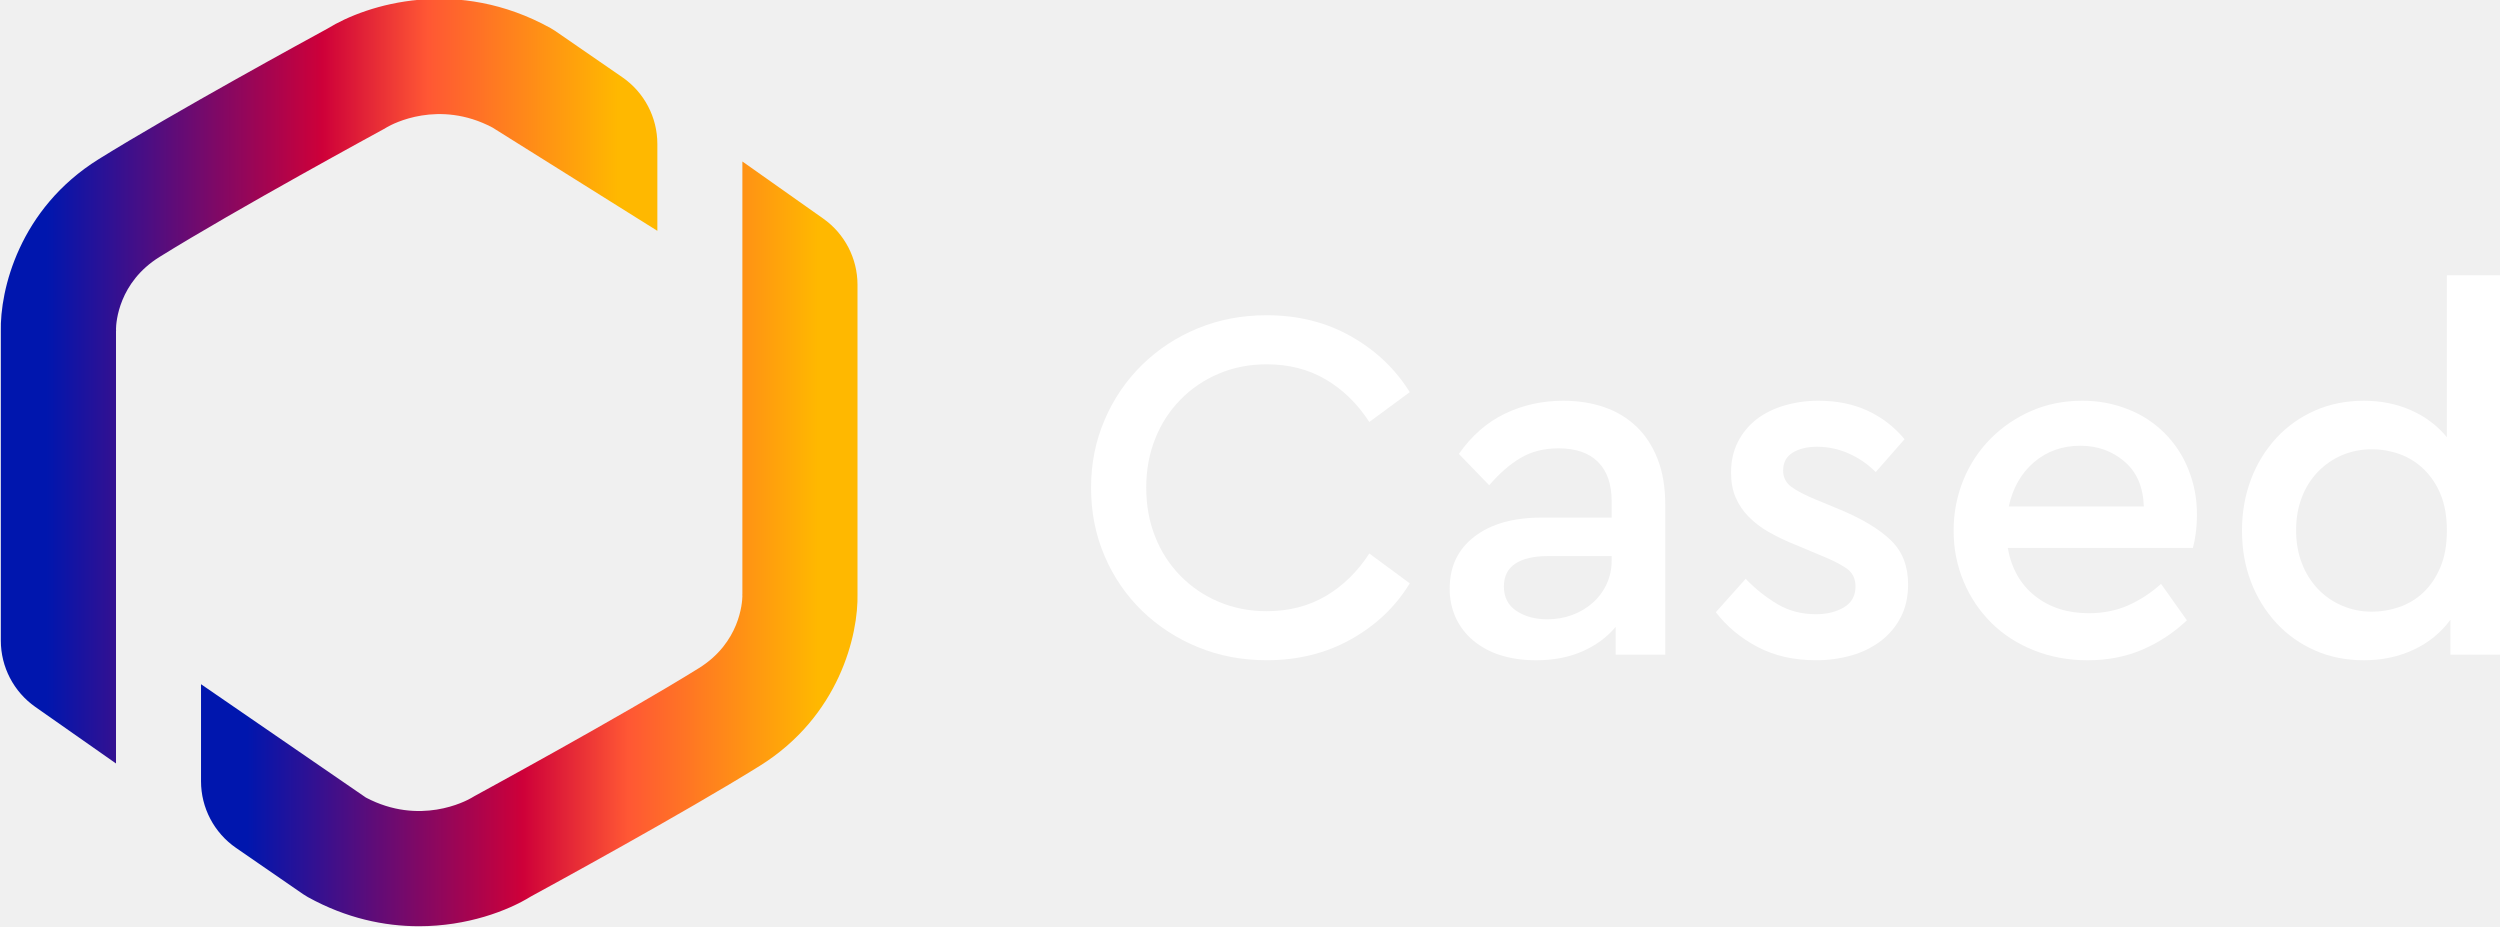
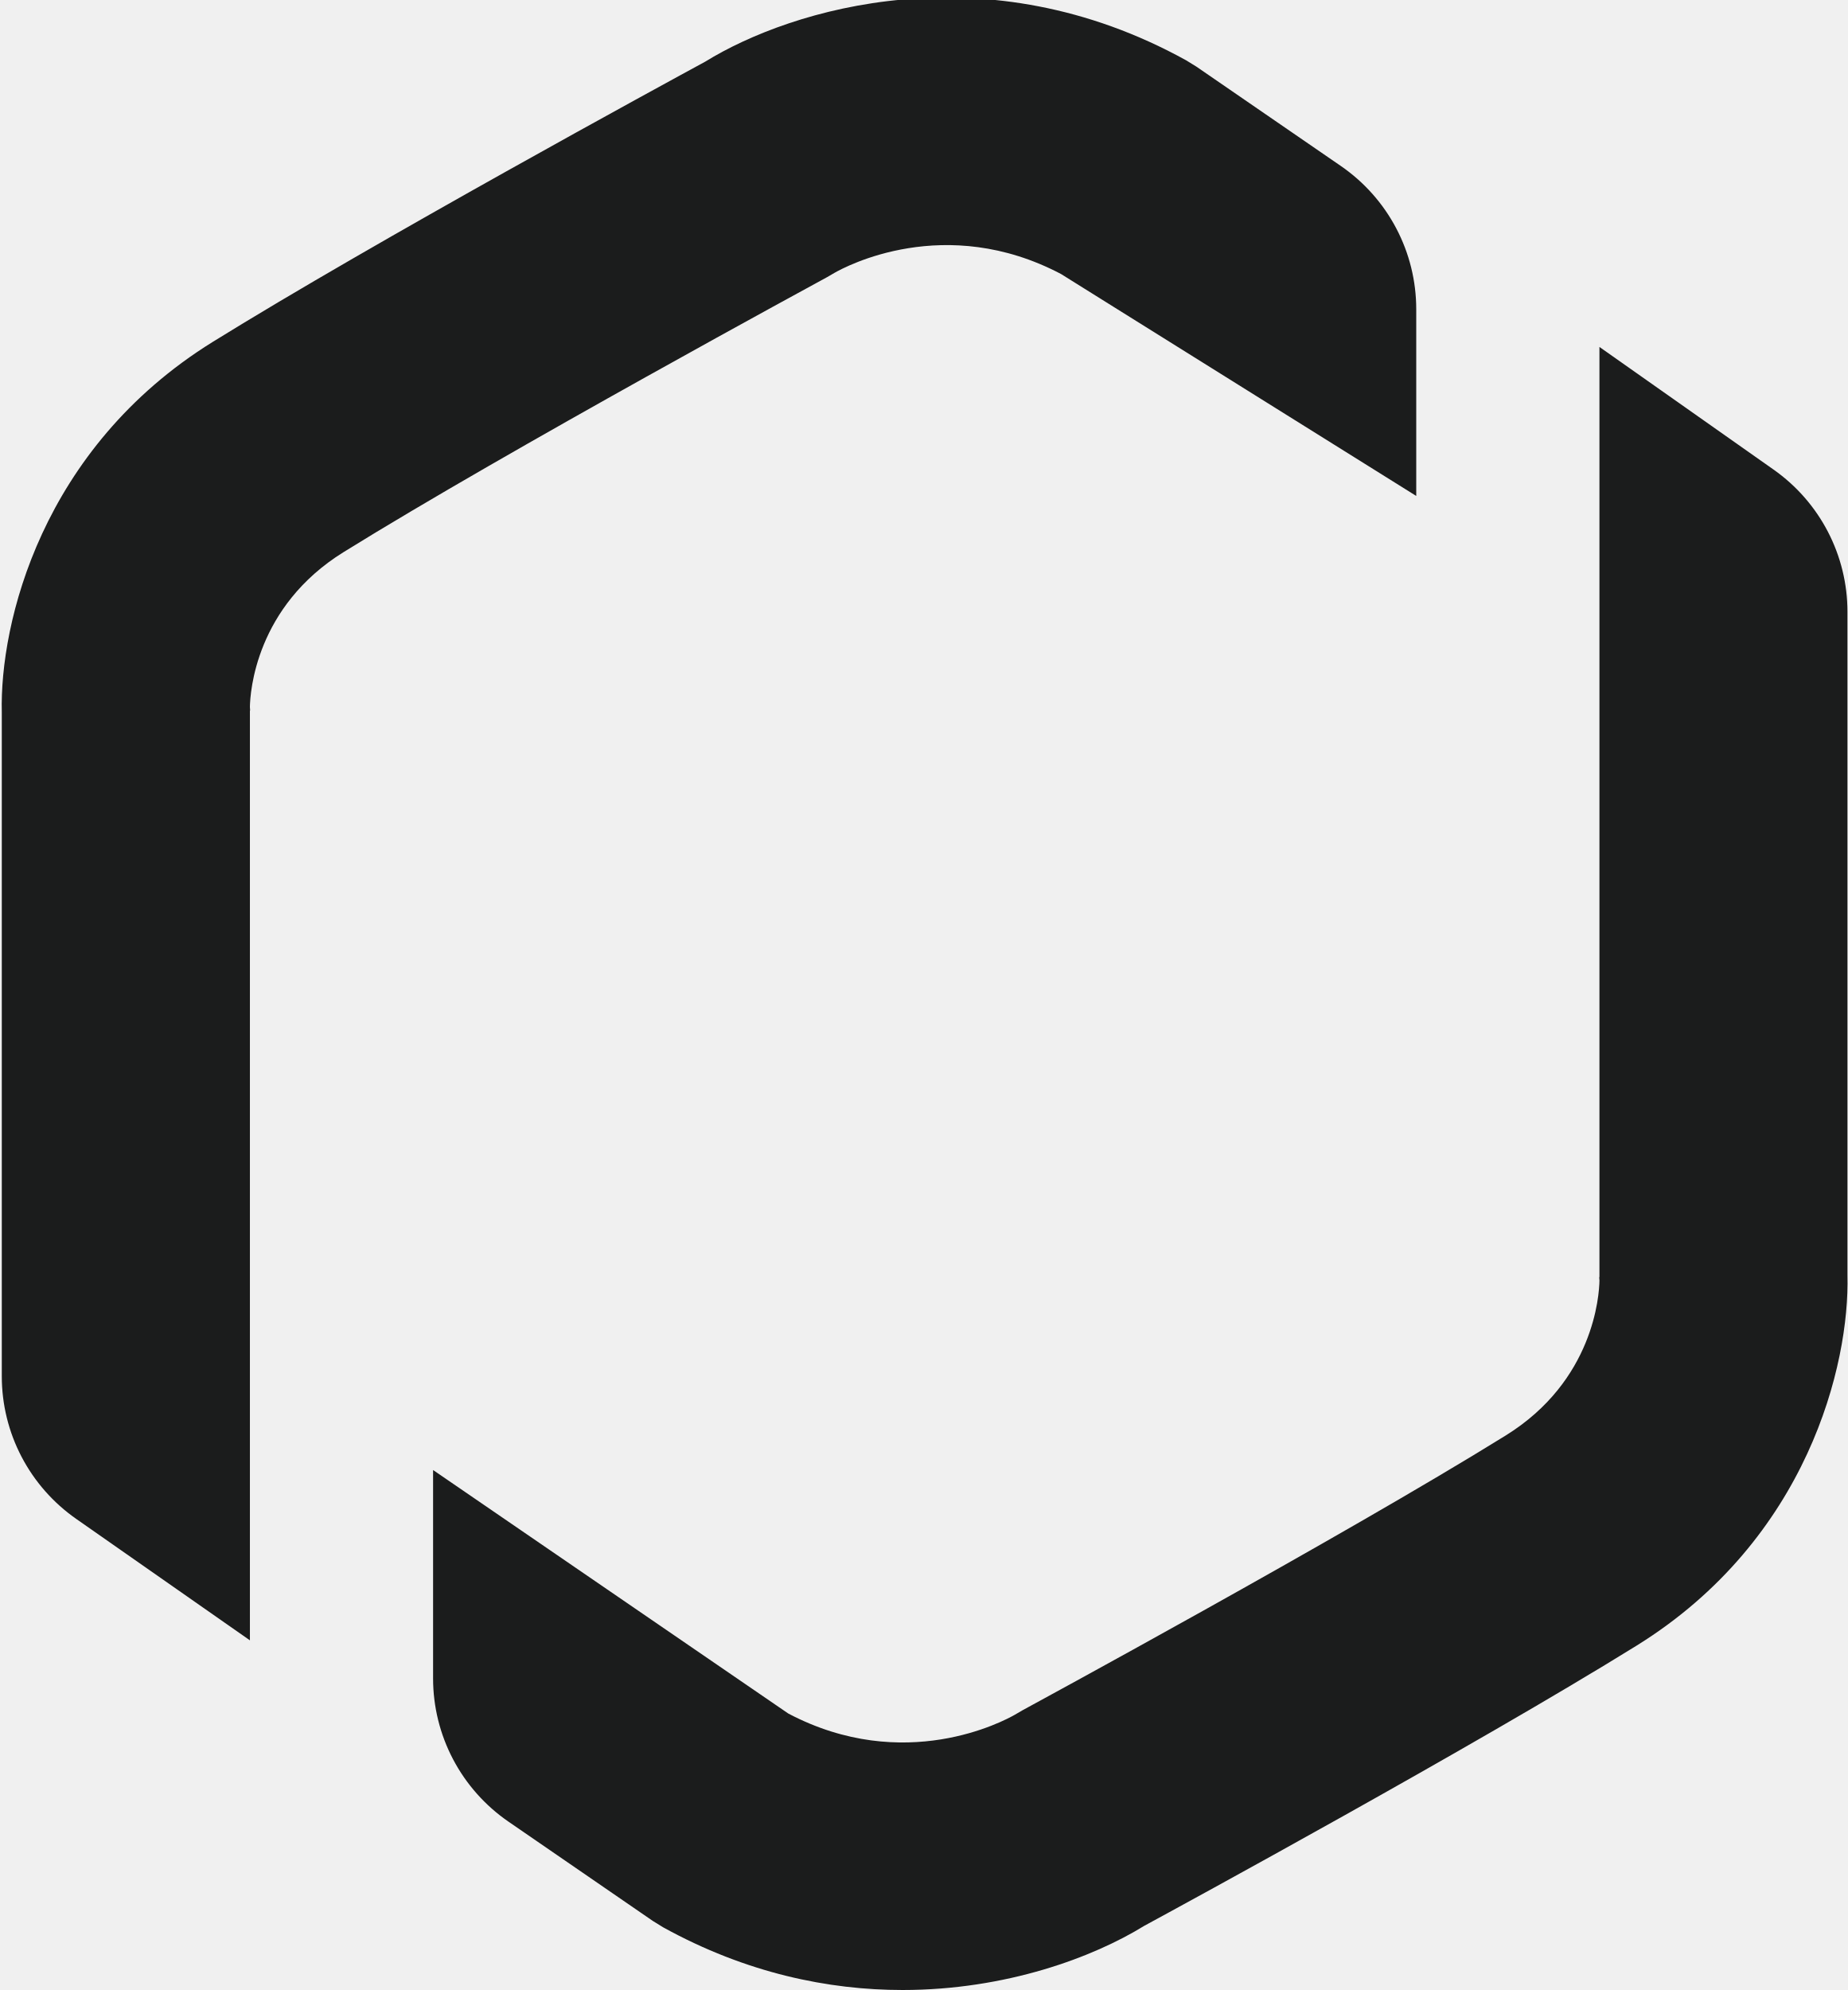
- <svg xmlns="http://www.w3.org/2000/svg" xmlns:xlink="http://www.w3.org/1999/xlink" id="Layer_1" data-name="Layer 1" viewBox="0 0 3000 1111.48">
+ <svg xmlns="http://www.w3.org/2000/svg" width="286" height="308" viewBox="0 0 286 308" fill="none">
+   <g clip-path="url(#clip0_90_2)">
+     <path d="M38.687 253.881L11.792 235.082C8.238 232.599 5.336 229.299 3.331 225.461C1.327 221.623 0.28 217.36 0.278 213.032V110.247C-0.061 96.5 6.392 69.388 32.912 52.928C58.139 37.293 103.389 12.683 109.158 9.549C122.627 1.236 152.698 -7.748 183.615 9.336L185.21 10.319L207.561 25.688C211.161 28.165 214.105 31.476 216.138 35.337C218.171 39.199 219.234 43.495 219.234 47.856V76.759L164.254 42.414C146.298 32.954 130.856 41.264 129.163 42.24L128.029 42.899C127.538 43.176 78.634 69.668 53.192 85.449C39.554 93.906 38.723 107.166 38.684 109.416L38.721 109.97H38.687V253.881Z" fill="#1B1C1C" style="fill:#1B1C1C;fill:color(display-p3 0.106 0.11 0.11);fill-opacity:1;" />
+     <path d="M139.722 308C128.274 308 115.542 305.409 102.66 298.301L101.068 297.318L78.714 281.946C75.114 279.47 72.17 276.158 70.137 272.297C68.104 268.435 67.041 264.139 67.041 259.778V227.522L122.026 265.209C139.986 274.669 155.425 266.362 157.117 265.386L158.248 264.727C158.74 264.45 207.644 237.955 233.086 222.174C246.723 213.717 247.557 200.46 247.596 198.207L247.557 197.667H247.593V53.698L274.552 72.683C278.085 75.169 280.967 78.465 282.957 82.294C284.947 86.122 285.986 90.371 285.986 94.682V197.379C286.336 211.129 279.872 238.238 253.366 254.687C228.136 270.333 182.884 294.945 177.114 298.077C169.257 302.923 155.75 308 139.722 308Z" fill="#1B1C1C" style="fill:#1B1C1C;fill:color(display-p3 0.106 0.11 0.11);fill-opacity:1;" />
+   </g>
  <defs>
-     <style>.cls-1{fill:#ffffff;}.cls-2{fill:url(#Degradado_sin_nombre_176);}.cls-3{fill:url(#Degradado_sin_nombre_176-2);}</style>
-     <linearGradient id="Degradado_sin_nombre_176" x1="0.99" y1="457.42" x2="788.83" y2="457.42" gradientUnits="userSpaceOnUse">
-       <stop offset="0.07" stop-color="#0016ae" />
-       <stop offset="0.49" stop-color="#ce0039" />
-       <stop offset="0.65" stop-color="#ff5734" />
-       <stop offset="0.94" stop-color="#ffb800" />
-     </linearGradient>
-     <linearGradient id="Degradado_sin_nombre_176-2" x1="241.21" y1="652.63" x2="1029.05" y2="652.63" xlink:href="#Degradado_sin_nombre_176" />
+     <clipPath id="clip0_90_2">
+       <rect width="286" height="308" fill="white" style="fill:white;fill-opacity:1;" />
+     </clipPath>
  </defs>
-   <path class="cls-1" d="M1519.93,378.28q56.46,0,101.08,25.2t70.72,67.08l-48.56,35.82q-21.27-32.79-52.21-51t-71-18.21q-31,0-57.37,11.23a139.5,139.5,0,0,0-76.19,77.71q-10.93,27-10.93,59.19t10.93,59.19a139.5,139.5,0,0,0,76.19,77.71q26.4,11.24,57.37,11.23,40.07,0,71-18.21t52.21-51L1691.73,700q-25.49,41.88-70.42,67.08t-101.38,25.2q-44.33,0-82.57-15.79a210.48,210.48,0,0,1-66.78-43.4,201.32,201.32,0,0,1-44.92-65.57q-16.4-37.93-16.39-82.26,0-43.71,16.39-81.65a204.91,204.91,0,0,1,44.92-65.88,208.26,208.26,0,0,1,66.78-43.71Q1475.61,378.28,1519.93,378.28Z" />
-   <path class="cls-1" d="M1875.69,480.88q27.32,0,49.78,7.89A105.15,105.15,0,0,1,1964,512.14q16.08,15.48,25.19,38.86t9.11,54.34v180.3h-59.5V752.25q-15.79,18.82-40.06,29.44t-55.25,10.63q-23.67,0-42.8-6.07a94.39,94.39,0,0,1-32.78-17.61,78.41,78.41,0,0,1-21-27.32,83.09,83.09,0,0,1-7.28-35.21q0-39.47,29.75-62.23t80.13-22.76H1934V601.69q0-31-16.39-47.35T1870.22,538q-26.1,0-45.53,11.53t-37.64,32.78l-36.42-37.63q23.05-32.79,55.24-48.27T1875.69,480.88Zm-18.82,262.27a85.11,85.11,0,0,0,29.74-5.17,76.54,76.54,0,0,0,24.59-14.57A67.9,67.9,0,0,0,1927.9,701a66.21,66.21,0,0,0,6.07-28.23v-5.47h-76.49q-25.5,0-39.16,9.11t-13.66,27.32q0,19.44,15.17,29.45T1856.87,743.15Z" />
-   <path class="cls-1" d="M2182.26,480.88q32.79,0,58.59,11.84a126.57,126.57,0,0,1,44.62,34.3l-34.61,39.46A105.27,105.27,0,0,0,2218.08,544a93.77,93.77,0,0,0-37.64-7.9q-17.61,0-29.14,7t-11.53,21.55a23.07,23.07,0,0,0,9.71,19.43q9.7,7.27,30.35,15.78l27.93,11.54q40.66,17,61.32,37t20.64,52.81q0,22.47-8.81,39.46a83.71,83.71,0,0,1-24,28.54,106,106,0,0,1-35.21,17.3,153.17,153.17,0,0,1-42.5,5.77q-40.07,0-70.42-16.09T2059,734.64l35.82-40.07a179.44,179.44,0,0,0,38.55,30.66q20.34,11.85,45.84,11.84,19.42,0,33.39-8.19t14-25.2q0-14.56-11.54-22.16t-29.74-14.87l-30.36-12.75a256.35,256.35,0,0,1-32.48-15.48,109.65,109.65,0,0,1-24.28-18.52,75.59,75.59,0,0,1-15.48-23.07q-5.46-12.74-5.46-29.74,0-20.64,8.19-36.73a80.09,80.09,0,0,1,22.16-27q14-10.92,33.39-16.69A144.55,144.55,0,0,1,2182.26,480.88Z" />
-   <path class="cls-1" d="M2498.55,480.88a146.08,146.08,0,0,1,55.24,10.32A127.62,127.62,0,0,1,2626,563.14a142.17,142.17,0,0,1,10.32,54.34,169.36,169.36,0,0,1-1.52,23.06,119.5,119.5,0,0,1-3.34,17H2409.31q6.66,37.05,32.78,57.68t64.35,20.64q26.1,0,47.35-9.41a149.26,149.26,0,0,0,39.47-25.81l31,43.71a180.06,180.06,0,0,1-53.43,35.22q-29.74,12.73-65.56,12.75-34.61,0-64.36-11.84t-51-32.79a152.33,152.33,0,0,1-33.39-49.47,154.85,154.85,0,0,1-12.14-61.32,158.36,158.36,0,0,1,11.84-61.32A151,151,0,0,1,2389,526.11,156.93,156.93,0,0,1,2437.84,493Q2465.75,480.89,2498.55,480.88Zm-1.82,54q-32.79,0-55.86,19.73t-30.35,53.12h162.09q-1.21-35.21-23.37-54T2496.73,534.91Z" />
-   <path class="cls-1" d="M3000,785.64h-59.5V743.75a114,114,0,0,1-44,35.82q-27,12.73-59.8,12.75-32.19,0-58.88-11.84a138.82,138.82,0,0,1-46.15-32.79,152.38,152.38,0,0,1-30.35-49.17q-10.92-28.23-10.93-61.62T2701.31,575a151.7,151.7,0,0,1,30.35-49.48,138.8,138.8,0,0,1,46.15-32.78q26.7-11.85,58.88-11.84,31,0,56.76,11.53a116,116,0,0,1,42.81,32.18V330.32H3000ZM2846.41,539.16a90.7,90.7,0,0,0-35.82,7,88.22,88.22,0,0,0-28.84,19.73,90.17,90.17,0,0,0-19.43,30.66q-7,17.93-7,39.76t7,39.77a92.22,92.22,0,0,0,19.13,30.65,87.65,87.65,0,0,0,28.84,20,89.19,89.19,0,0,0,36.12,7.28,100.21,100.21,0,0,0,32.48-5.46,79.7,79.7,0,0,0,28.83-17.3q12.75-11.85,20.64-30.36t7.9-44q0-25.5-7.59-43.71a88.15,88.15,0,0,0-20.34-30.35,81.54,81.54,0,0,0-28.84-17.92A97.73,97.73,0,0,0,2846.41,539.16Z" />
-   <path class="cls-2" d="M139.2,916.18,42.43,848.34A97.2,97.2,0,0,1,1,768.77V397.85C-.22,348.24,23,250.4,118.42,191,209.19,134.58,372,45.77,392.76,34.46c48.46-30,156.66-62.42,267.9-.77l5.74,3.55L746.82,92.7a97.19,97.19,0,0,1,42,80V277L591,153.06c-64.61-34.14-120.17-4.15-126.26-.63l-4.08,2.38c-1.77,1-177.73,96.6-269.27,153.55-49.07,30.52-52.06,78.37-52.2,86.49l.13,2h-.12Z" />
-   <path class="cls-3" d="M502.73,1111.48c-41.19,0-87-9.35-133.35-35l-5.73-3.55-80.43-55.47a97.19,97.19,0,0,1-42-80V821.06l197.84,136c64.62,34.14,120.17,4.16,126.26.64l4.07-2.38c1.77-1,177.73-96.61,269.27-153.56,49.07-30.52,52.07-78.36,52.21-86.49l-.14-1.95h.13V193.78l97,68.51A97.19,97.19,0,0,1,1029,341.68v370.6c1.26,49.62-22,147.45-117.37,206.81-90.78,56.46-253.6,145.28-274.36,156.58C609,1093.16,560.4,1111.48,502.73,1111.48Z" />
</svg>
